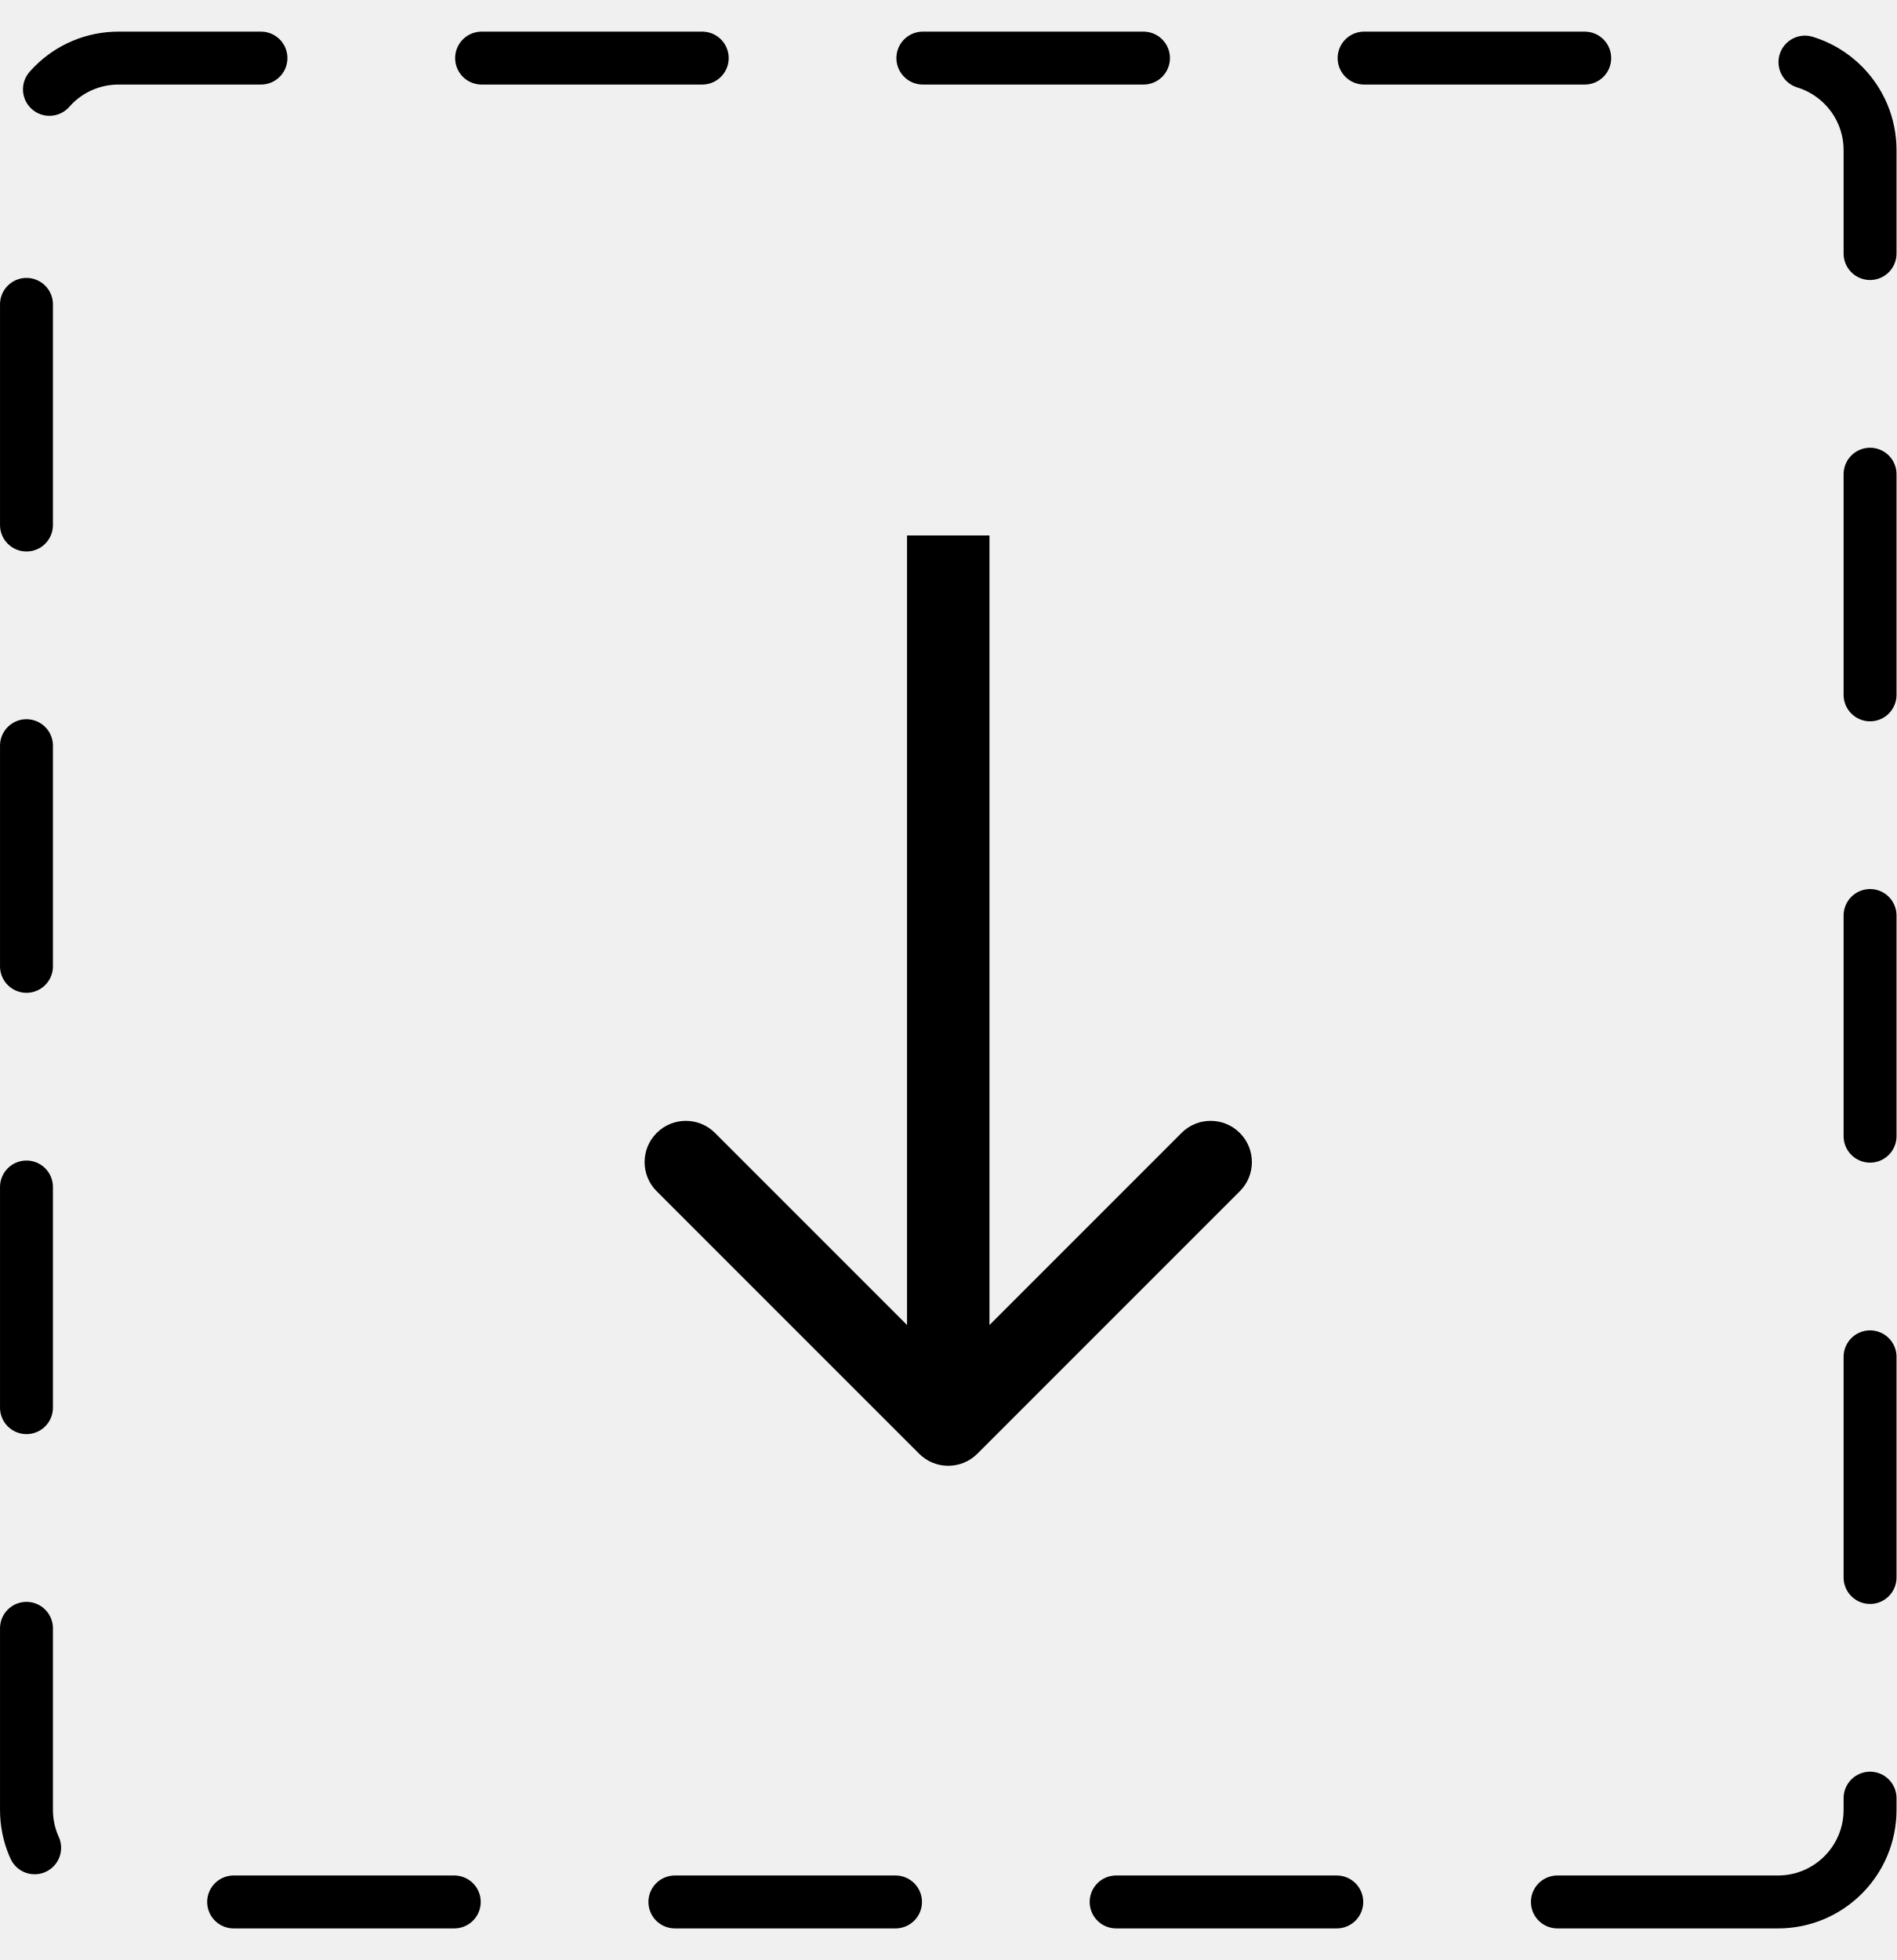
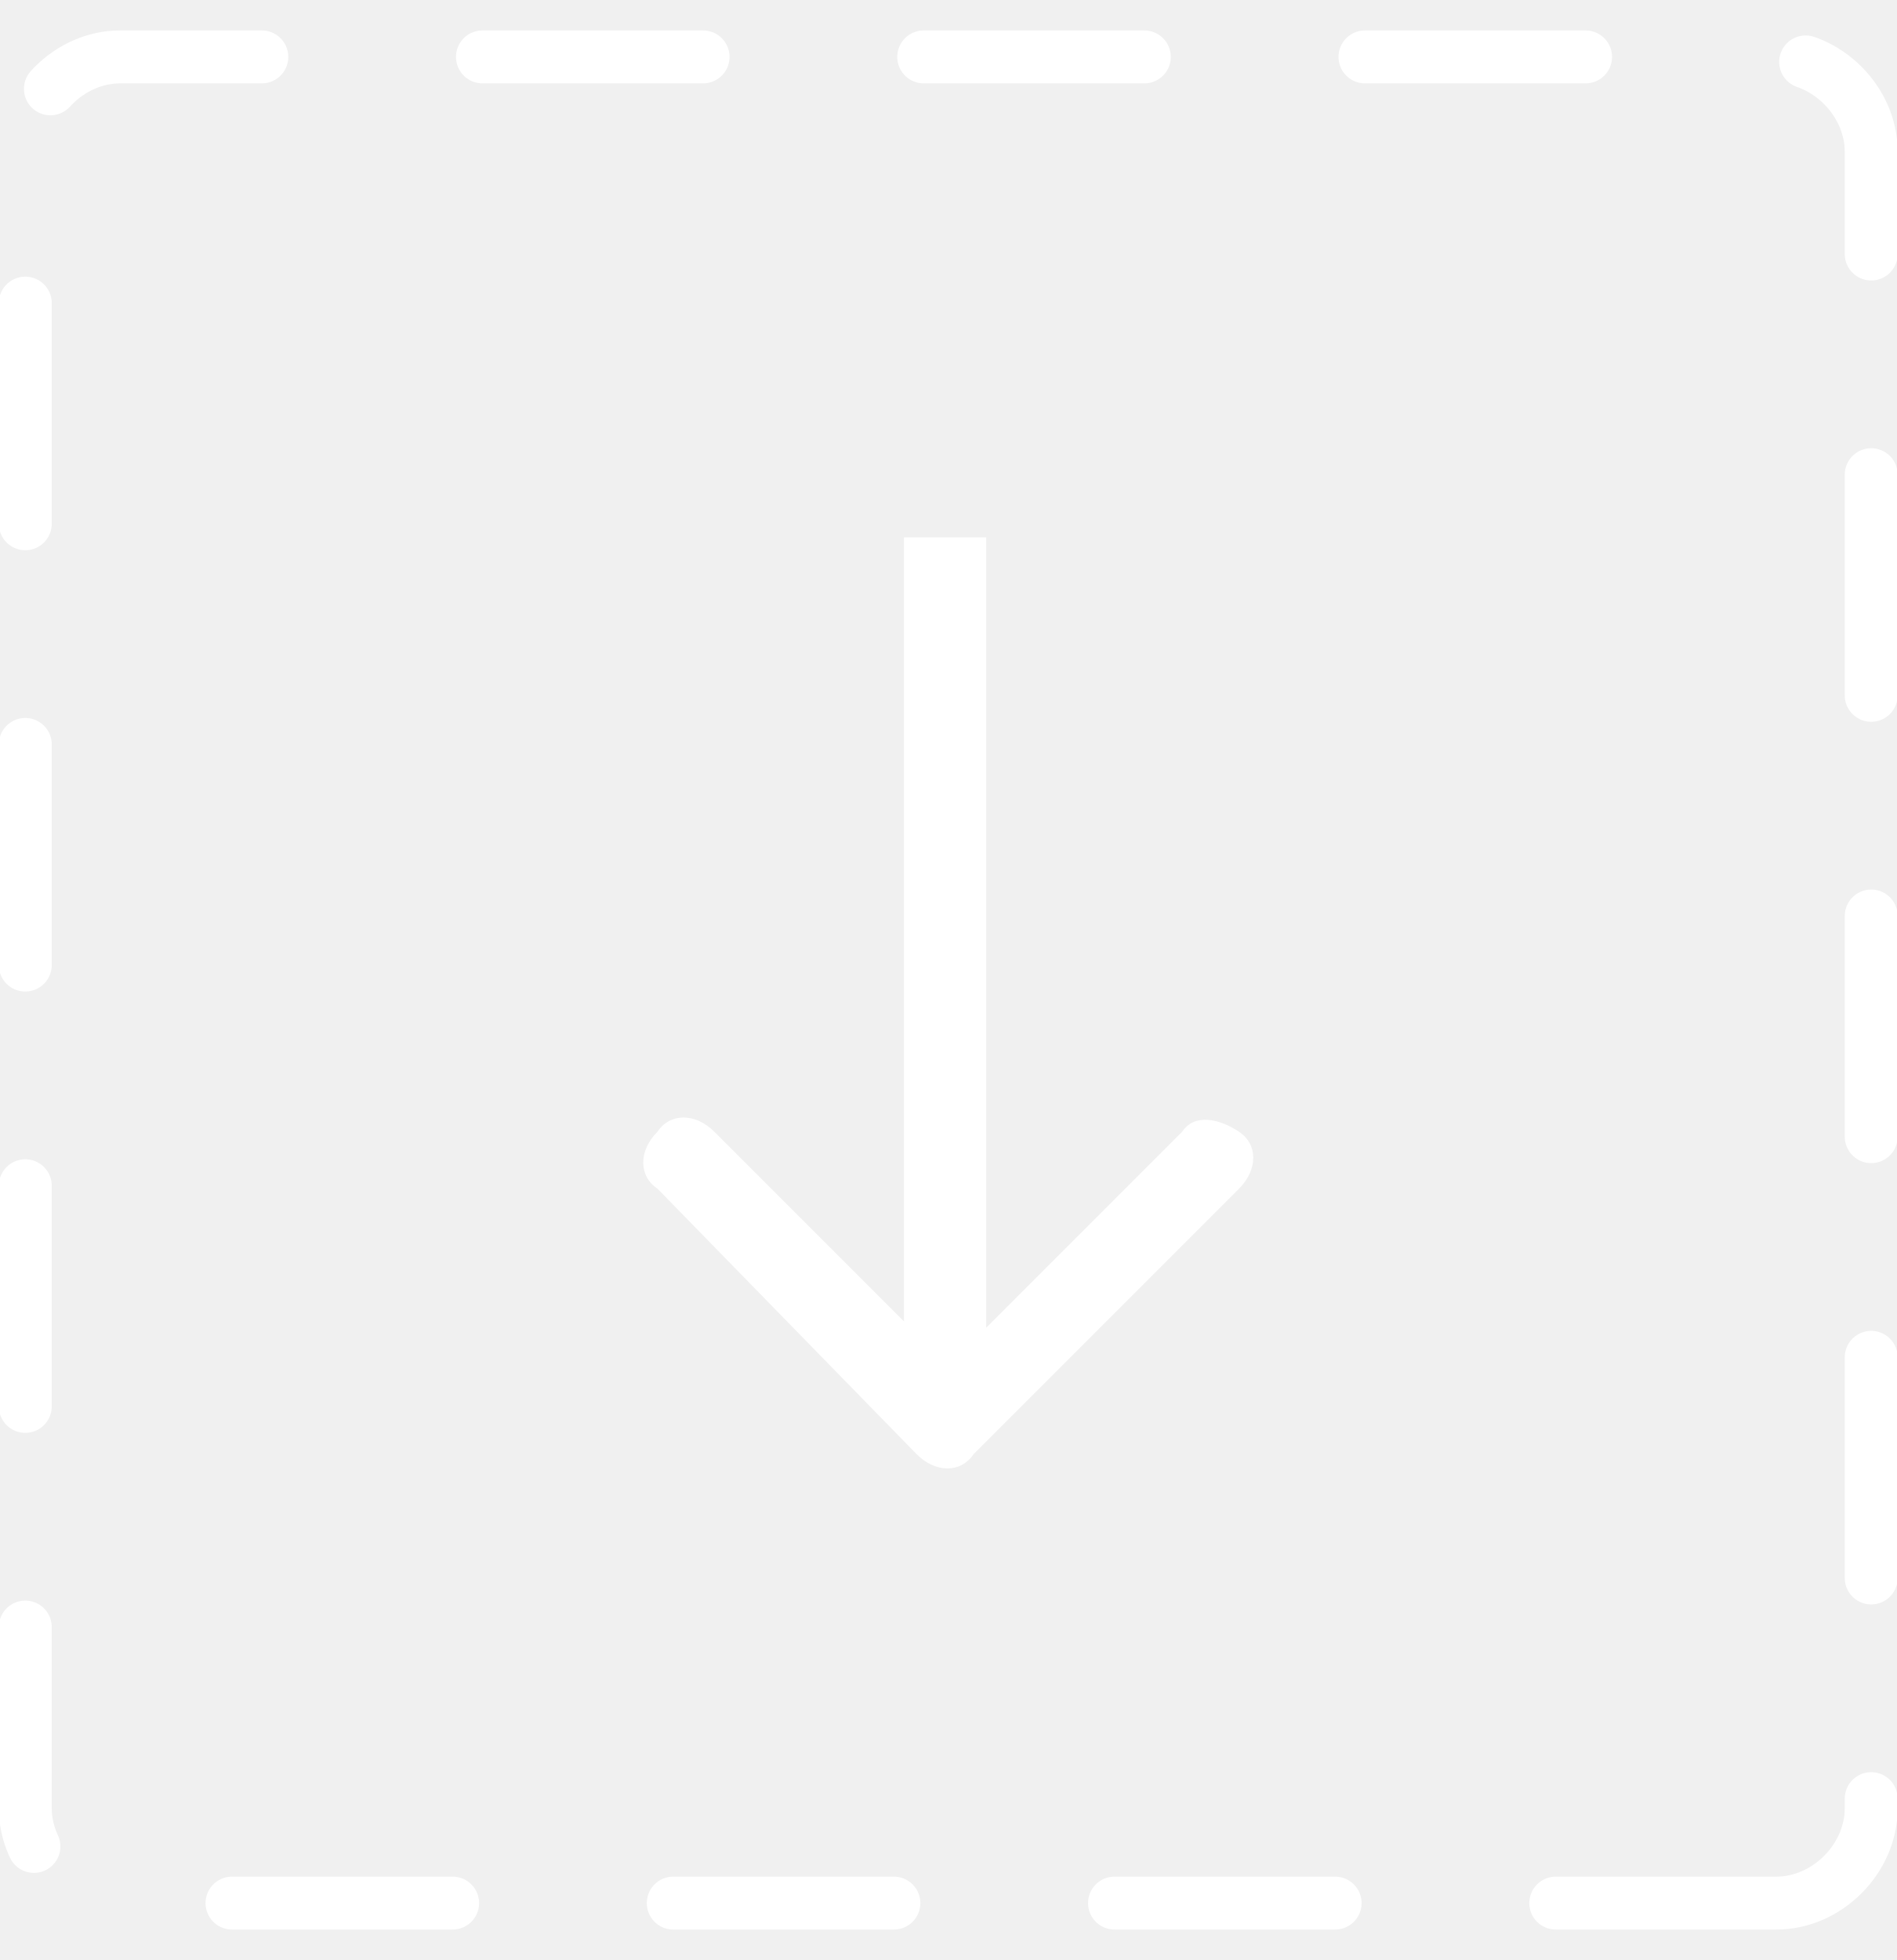
- <svg xmlns="http://www.w3.org/2000/svg" width="30" height="31" viewBox="0 0 30 31" fill="none">
-   <g id="Frame 23">
-     <rect x="29.581" y="30.081" width="29.163" height="29.163" rx="1.456" transform="rotate(-180 29.5814 30.0814)" stroke="black" stroke-width="0.837" stroke-linecap="round" stroke-dasharray="3.49 3.49" />
-     <path id="Arrow 1" d="M14.539 22.992C14.793 23.247 15.207 23.247 15.461 22.992L19.612 18.841C19.867 18.587 19.867 18.174 19.612 17.919C19.357 17.664 18.944 17.664 18.69 17.919L15 21.609L11.31 17.919C11.056 17.664 10.643 17.664 10.388 17.919C10.133 18.174 10.133 18.587 10.388 18.841L14.539 22.992ZM14.348 8.469L14.348 22.531H15.652L15.652 8.469H14.348Z" fill="black" />
+ <svg xmlns="http://www.w3.org/2000/svg" version="1.1" id="Layer_1" x="0px" y="0px" viewBox="0 0 30 31" style="enable-background:new 0 0 30 31;" xml:space="preserve">
+   <style type="text/css">
+ 	.st0{fill:none;stroke:#FFFFFF;stroke-width:0.837;stroke-linecap:round;stroke-dasharray:3.49,3.49;}
+ 	.st1{fill:#FFFFFF;}
+ </style>
+   <g id="Frame_23">
+     <path class="st0" d="M28.1,30.1H1.9c-0.8,0-1.5-0.7-1.5-1.5V2.4c0-0.8,0.7-1.5,1.5-1.5h26.2c0.8,0,1.5,0.7,1.5,1.5v26.2   C29.6,29.4,28.9,30.1,28.1,30.1z" />
+     <path id="Arrow_1" class="st1" d="M14.5,23c0.3,0.3,0.7,0.3,0.9,0l4.2-4.2c0.3-0.3,0.3-0.7,0-0.9s-0.7-0.3-0.9,0L15,21.6l-3.7-3.7   c-0.3-0.3-0.7-0.3-0.9,0c-0.3,0.3-0.3,0.7,0,0.9L14.5,23z M14.3,8.5v14.1h1.3V8.5H14.3z" />
  </g>
</svg>
